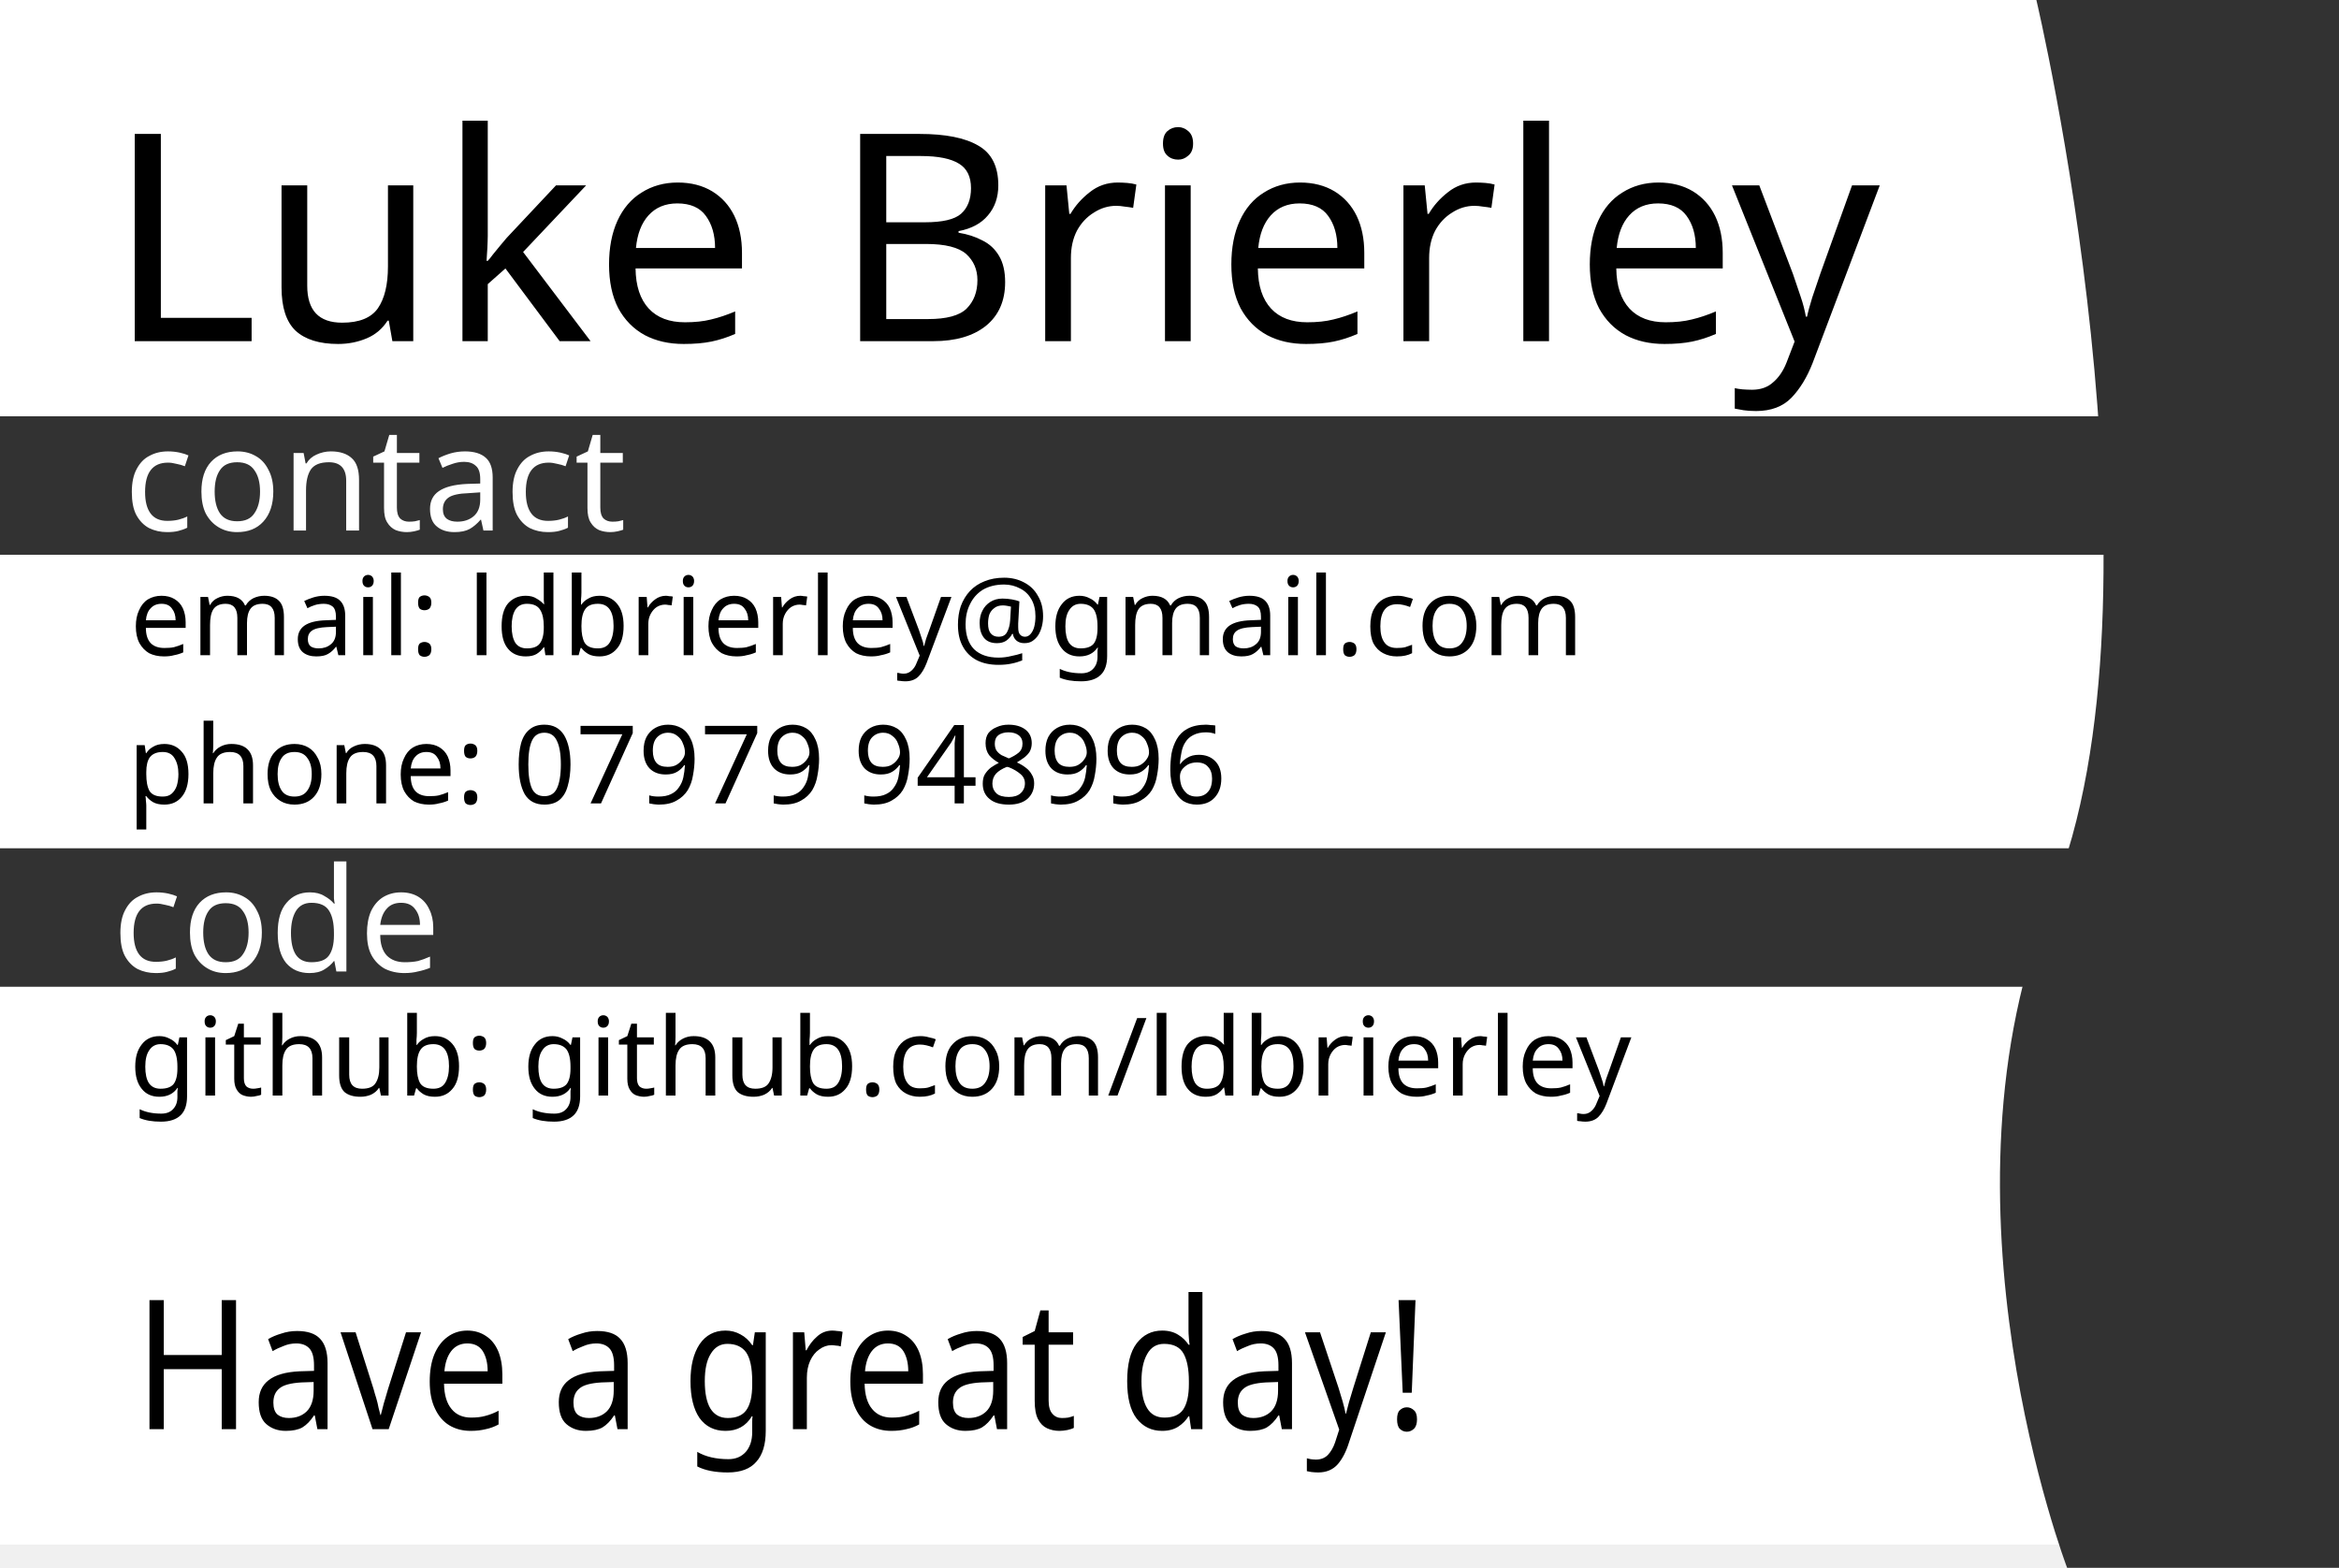
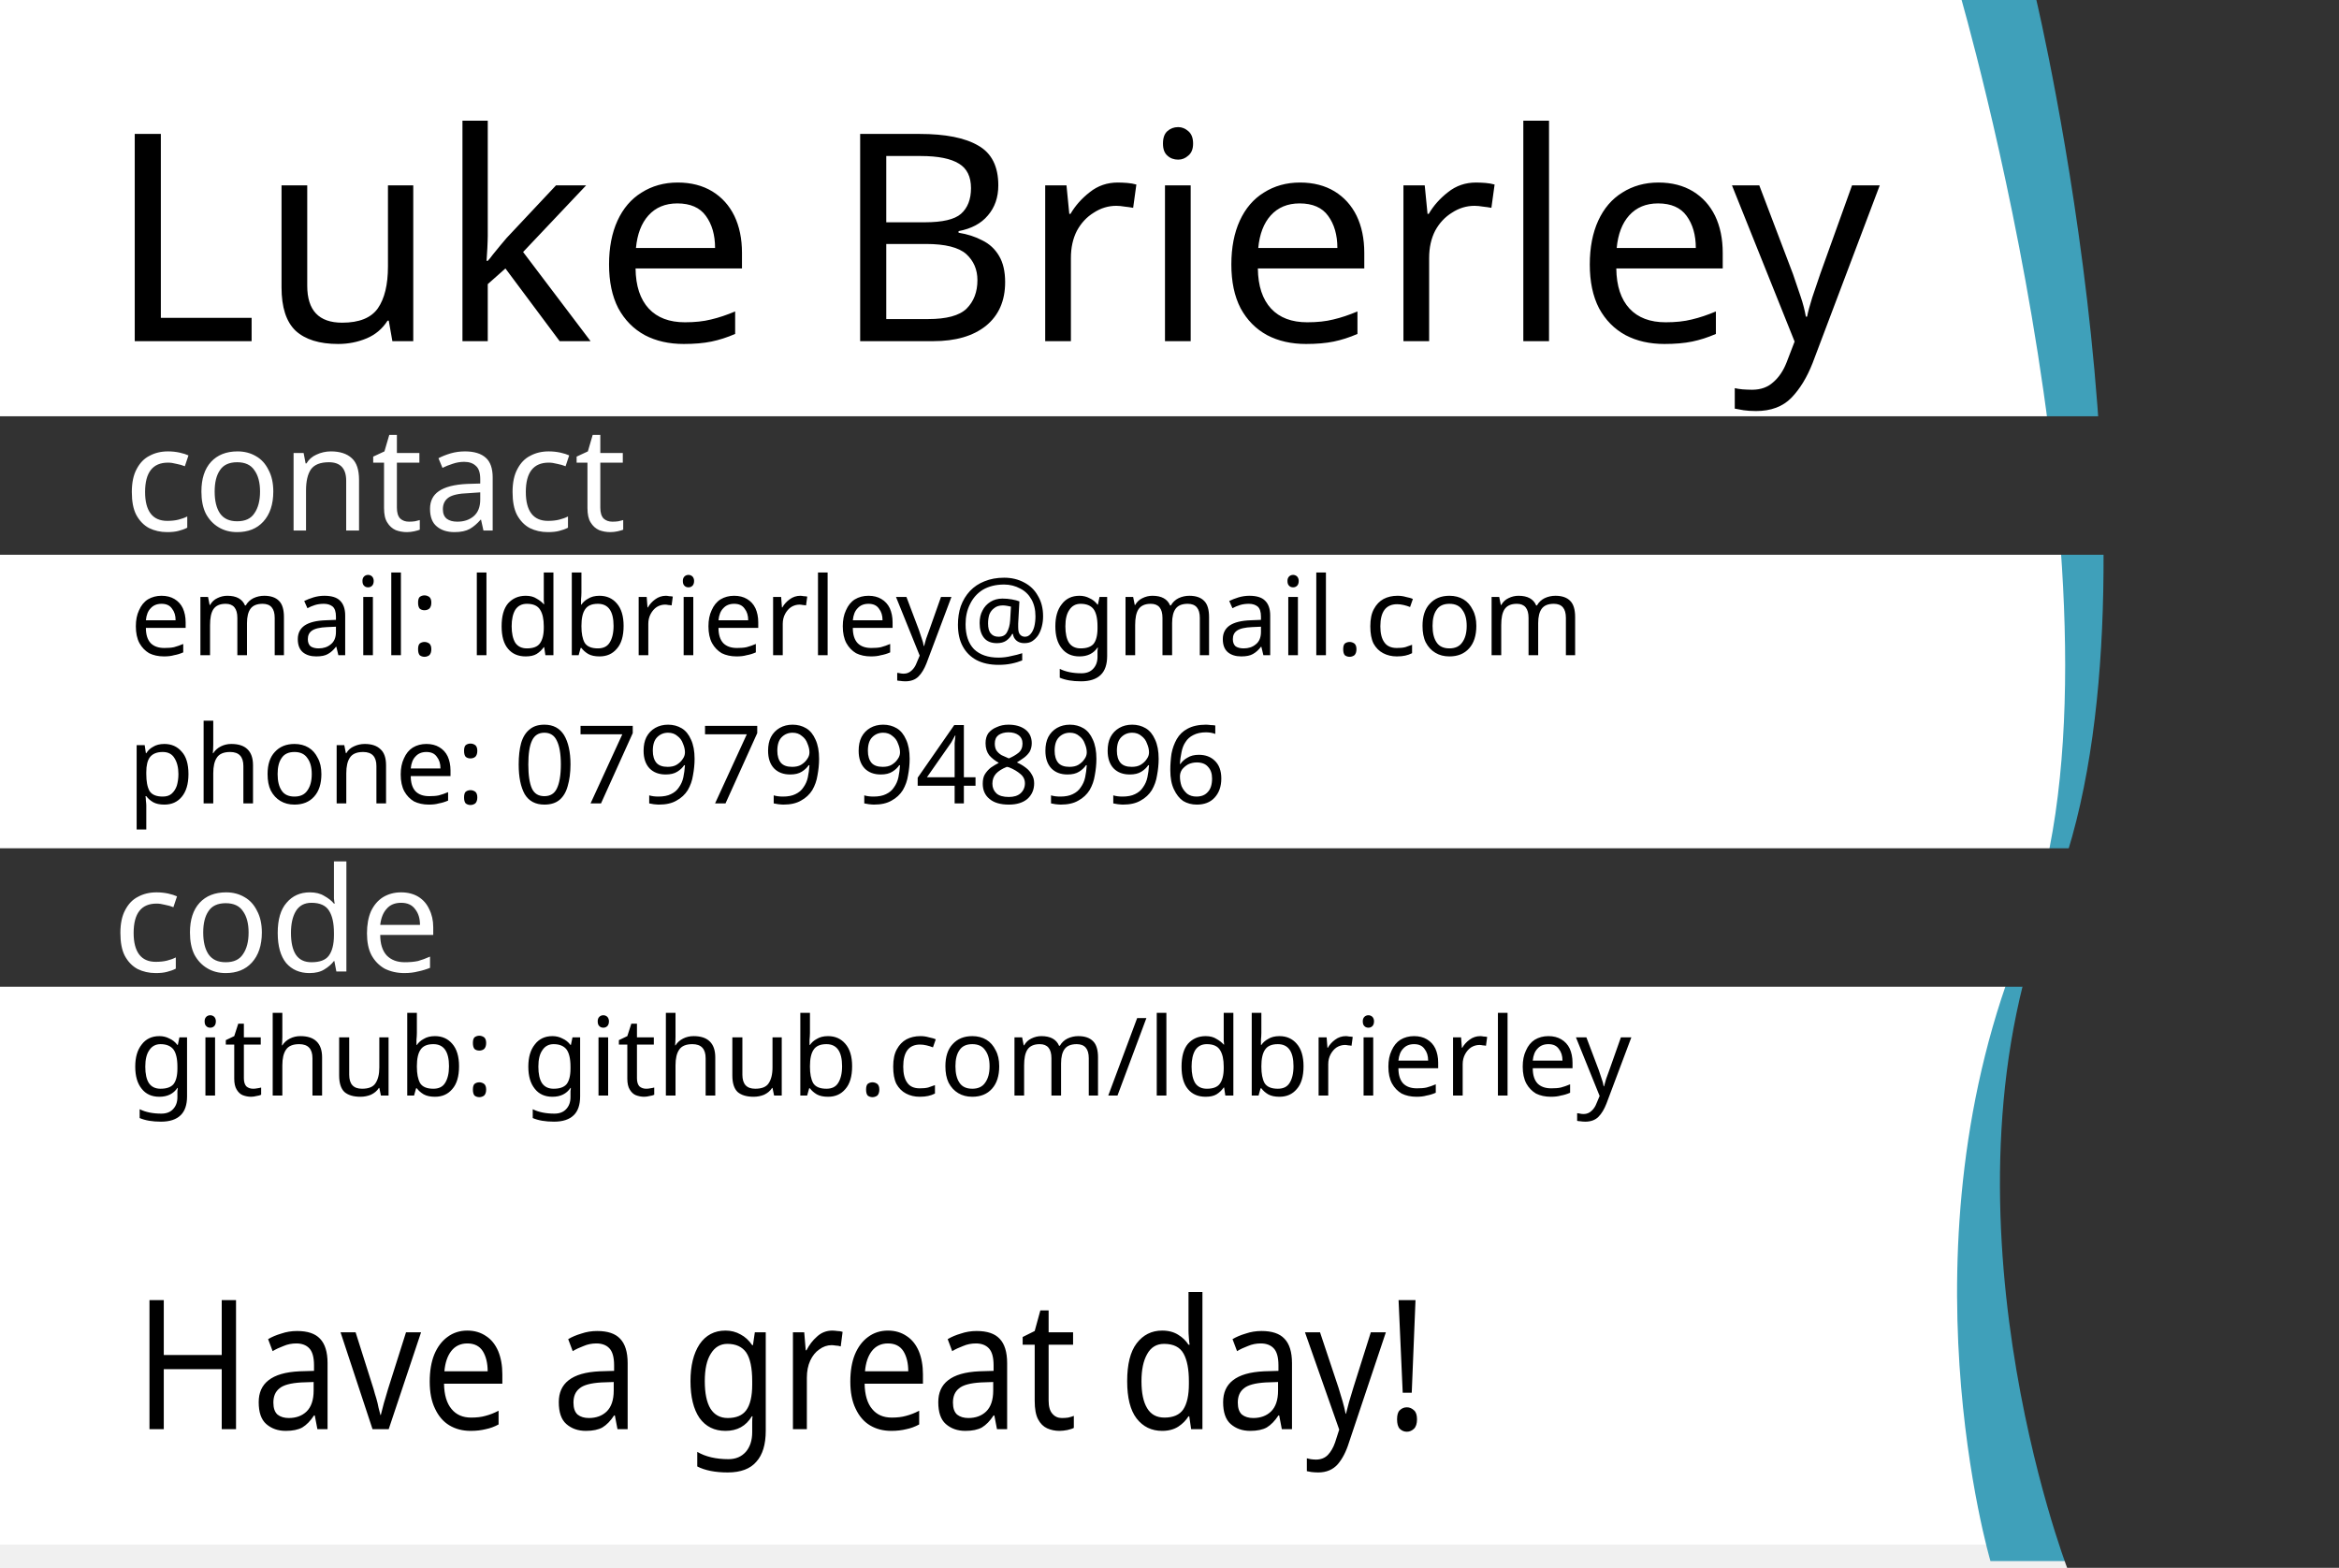
<svg xmlns="http://www.w3.org/2000/svg" xmlns:xlink="http://www.w3.org/1999/xlink" width="91mm" height="61mm" viewBox="0 0 91 61" version="1.1" id="SVGRoot">
  <defs id="defs3713">
    <linearGradient id="linearGradient4187">
      <stop style="stop-color:#323232;stop-opacity:1;" offset="0" id="stop4189" />
      <stop style="stop-color:#323232;stop-opacity:1" offset="1" id="stop4191" />
    </linearGradient>
    <linearGradient xlink:href="#linearGradient4187" id="linearGradient4195" x1="77.809" y1="24.5" x2="91" y2="24.5" gradientUnits="userSpaceOnUse" />
  </defs>
  <g id="layer1" transform="translate(0,6)">
    <rect id="rect49" width="91" height="61" x="-0.077" y="-6.903" style="fill:#ffffff;stroke-width:0.265" />
+     <path style="fill:#3fa0ba;fill-opacity:1;fill-rule:evenodd;stroke:#000000;stroke-width:0;stroke-linecap:butt;stroke-linejoin:miter;stroke-miterlimit:4;stroke-dasharray:none;stroke-opacity:1" d="m 88.017,-6.262 -11.774,0 c 0,0 7.294,25.068 2.433,36.901 -4.861,11.833 -1.236,24.099 -1.236,24.099 l 10.577,-3e-6 z" id="path4185-5" />
    <text xml:space="preserve" style="font-style:normal;font-weight:normal;line-height:0%;font-family:sans-serif;letter-spacing:0px;word-spacing:0px;fill:#000000;fill-opacity:1;stroke:none;stroke-width:0.265" x="4.15" y="7.27" id="text958">
      <tspan id="tspan956" x="4.15" y="7.27" style="font-size:11.289px;line-height:3;stroke-width:0.265">Luke Brierley</tspan>
    </text>
    <rect style="opacity:1;fill:#323232;fill-opacity:1;stroke:#da02f2;stroke-width:0;stroke-linejoin:miter;stroke-miterlimit:4;stroke-dasharray:none;stroke-dashoffset:0;stroke-opacity:1" id="rect4168" width="91" height="5.388" x="-0.2" y="10.196" />
    <rect style="opacity:1;fill:#323232;fill-opacity:1;stroke:#da02f2;stroke-width:0;stroke-linejoin:miter;stroke-miterlimit:4;stroke-dasharray:none;stroke-dashoffset:0;stroke-opacity:1" id="rect4168-9" width="91" height="5.388" x="-0.227" y="27.004" />
    <text xml:space="preserve" style="font-style:normal;font-weight:normal;line-height:0%;font-family:sans-serif;letter-spacing:0px;word-spacing:0px;fill:#000000;fill-opacity:1;stroke:none;stroke-width:0.265" x="42.333" y="20.34" id="text854">
      <tspan id="tspan852" x="42.333" y="20.34" style="font-size:10.583px;line-height:1.25;stroke-width:0.265"> </tspan>
    </text>
    <text xml:space="preserve" style="font-style:normal;font-weight:normal;line-height:0%;font-family:sans-serif;letter-spacing:0px;word-spacing:0px;fill:#000000;fill-opacity:1;stroke:none;stroke-width:0.152" x="2.854" y="31.219" id="text862" transform="scale(1.148107,0.8709988)">
      <tspan id="tspan860" x="2.854" y="31.219" style="font-size:6.067px;line-height:1.25;stroke-width:0.152"> </tspan>
    </text>
    <text xml:space="preserve" style="font-style:normal;font-weight:normal;line-height:0%;font-family:sans-serif;letter-spacing:0px;word-spacing:0px;fill:#000000;fill-opacity:1;stroke:none;stroke-width:0.101" x="3.143" y="31.793" id="text866" transform="scale(1.001144,0.9988572)">
      <tspan id="tspan864" x="3.143" y="31.793" style="font-size:4.024px;line-height:1.25;stroke-width:0.101"> </tspan>
    </text>
    <text xml:space="preserve" style="font-style:normal;font-weight:normal;line-height:0%;font-family:sans-serif;letter-spacing:0px;word-spacing:0px;fill:#000000;fill-opacity:1;stroke:none;stroke-width:0.192;-inkscape-font-specification:sans-serif;font-stretch:normal;font-variant:normal;" x="5.568" y="46.475" id="text870" transform="scale(0.9369427,1.067301)">
      <tspan id="tspan868" x="5.568" y="46.475" style="font-size:6.584px;line-height:1.25;stroke-width:0.192;-inkscape-font-specification:sans-serif;font-family:sans-serif;font-weight:normal;font-style:normal;font-stretch:normal;font-variant:normal;">Have a great day!</tspan>
    </text>
    <text xml:space="preserve" style="font-style:normal;font-weight:normal;line-height:0%;font-family:sans-serif;letter-spacing:0px;word-spacing:0px;fill:#ffffff;fill-opacity:1;stroke:none;stroke-width:0.265" x="4.817" y="14.644" id="text962">
      <tspan x="4.817" y="14.644" style="font-size:5.644px;line-height:3;fill:#ffffff;fill-opacity:1;stroke-width:0.265" id="tspan3377">contact</tspan>
    </text>
    <text xml:space="preserve" style="font-style:normal;font-weight:normal;line-height:0%;font-family:sans-serif;letter-spacing:0px;word-spacing:0px;fill:#000000;fill-opacity:1;stroke:none;stroke-width:0.265" x="4.956" y="25.258" id="text966-8">
      <tspan x="4.956" y="25.258" style="font-size:4.233px;line-height:3;stroke-width:0.265" id="tspan968-4">phone: 07979 948996</tspan>
    </text>
    <text xml:space="preserve" style="font-style:normal;font-weight:normal;line-height:0%;font-family:sans-serif;letter-spacing:0px;word-spacing:0px;fill:#ffffff;fill-opacity:1;stroke:none;stroke-width:1px;stroke-linecap:butt;stroke-linejoin:miter;stroke-opacity:1" x="4.373" y="31.799" id="text3365">
      <tspan id="tspan3367" x="4.373" y="31.799" style="font-size:5.644px;line-height:1.25">code</tspan>
    </text>
    <text xml:space="preserve" style="font-style:normal;font-weight:normal;line-height:0%;font-family:sans-serif;letter-spacing:0px;word-spacing:0px;fill:#000000;fill-opacity:1;stroke:none;stroke-width:1px;stroke-linecap:butt;stroke-linejoin:miter;stroke-opacity:1" x="5.027" y="36.626" id="text3369">
      <tspan id="tspan3371" x="5.027" y="36.626" style="font-size:4.233px;line-height:1.25">github: github.com/ldbrierley</tspan>
    </text>
    <text xml:space="preserve" style="font-style:normal;font-weight:normal;line-height:0%;font-family:sans-serif;letter-spacing:0px;word-spacing:0px;fill:#000000;fill-opacity:1;stroke:none;stroke-width:1px;stroke-linecap:butt;stroke-linejoin:miter;stroke-opacity:1" x="68.05" y="13.691" id="text3381">
      <tspan id="tspan3383" x="68.05" y="13.691" style="font-size:11.289px;line-height:1.25"> </tspan>
      <tspan x="68.05" y="27.802" id="tspan3385" style="font-size:11.289px;line-height:1.25"> </tspan>
      <tspan x="68.05" y="41.913" id="tspan3387" style="font-size:11.289px;line-height:1.25"> </tspan>
      <tspan x="68.05" y="56.024" id="tspan3389" style="font-size:11.289px;line-height:1.25"> </tspan>
    </text>
    <path style="fill:url(#linearGradient4195);fill-opacity:1;fill-rule:evenodd;stroke:#000000;stroke-width:0;stroke-linecap:butt;stroke-linejoin:miter;stroke-miterlimit:4;stroke-dasharray:none;stroke-opacity:1" d="m 91,-6 -11.774,0 c 0,0 5.46,23.054 0.599,34.887 C 74.963,40.72 80.423,55 80.423,55 l 10.577,-3e-6 z" id="path4185" />
    <text xml:space="preserve" style="font-style:normal;font-weight:normal;line-height:0%;font-family:sans-serif;letter-spacing:0px;word-spacing:0px;fill:#000000;fill-opacity:1;stroke:none;stroke-width:0.265" x="5.051" y="19.492" id="text966">
      <tspan x="5.051" y="19.492" style="font-size:4.233px;line-height:3;stroke-width:0.265" id="tspan968">email: ldbrierley@gmail.com</tspan>
    </text>
+     <rect style="opacity:1;fill:#3fa0ba;fill-opacity:0;stroke:#da02f2;stroke-width:0;stroke-linejoin:miter;stroke-miterlimit:4;stroke-dasharray:none;stroke-dashoffset:0;stroke-opacity:1" id="rect4197" width="85" height="55" x="3" y="-3" />
  </g>
</svg>
